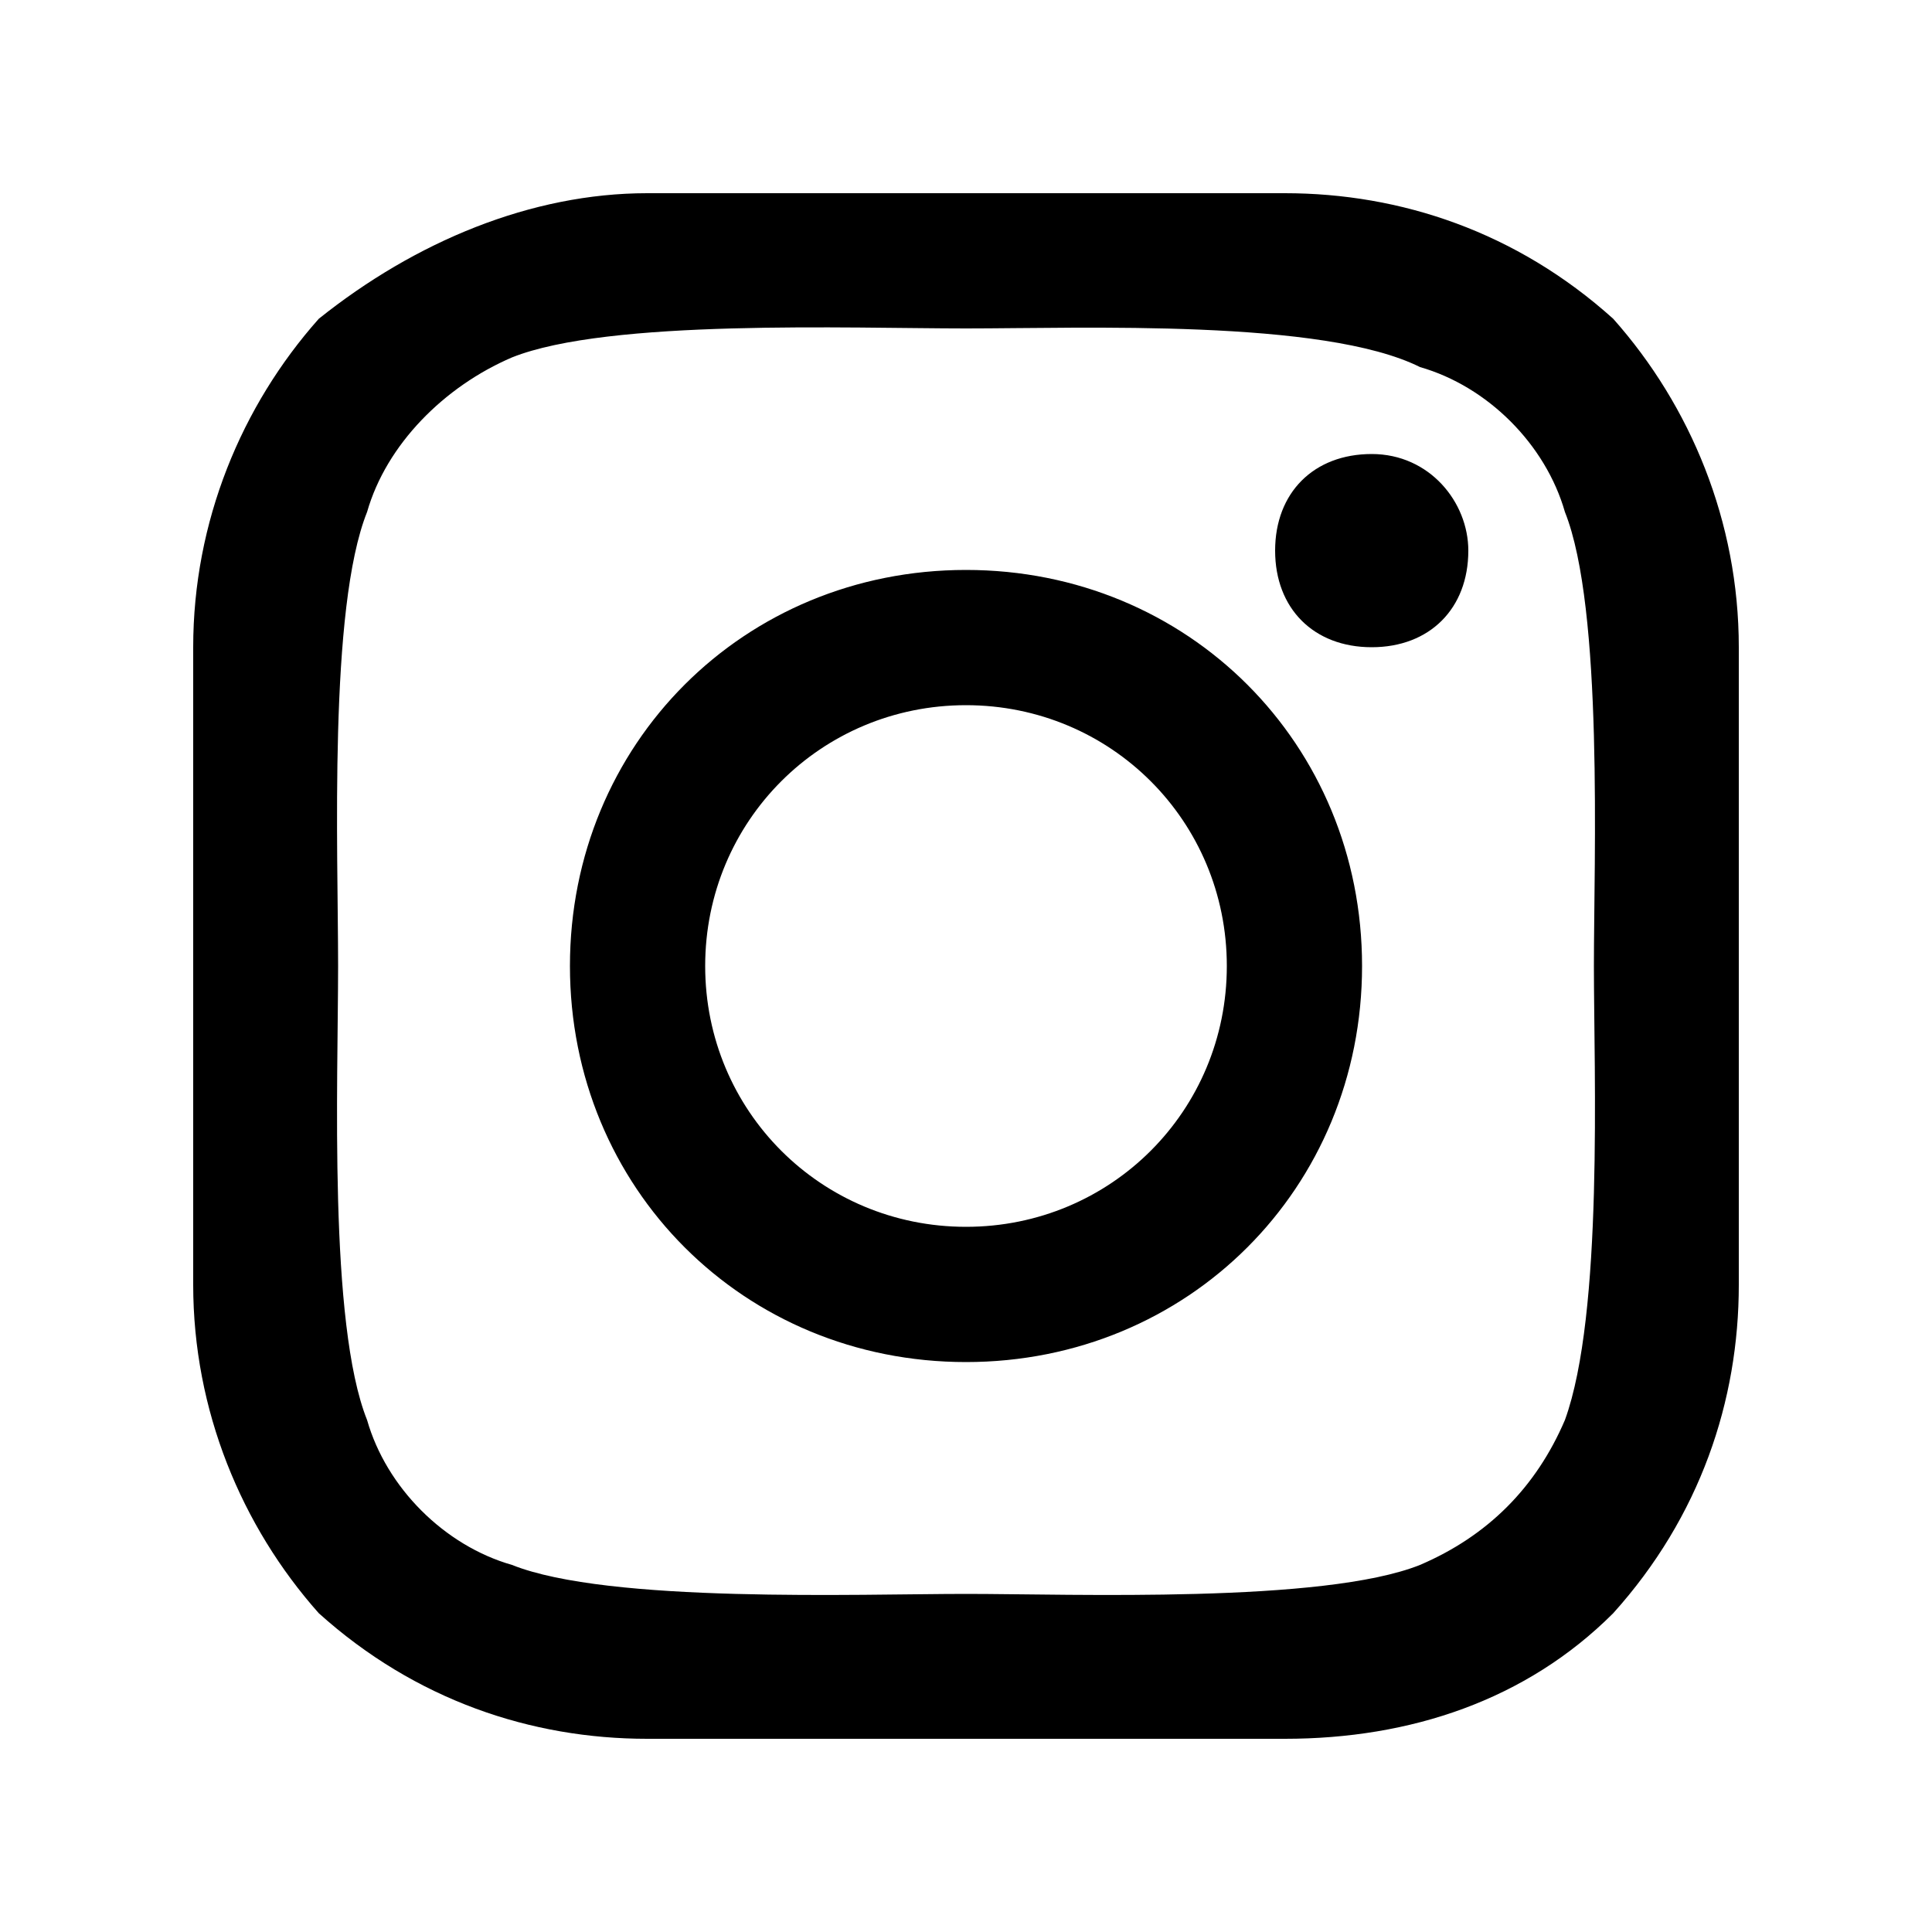
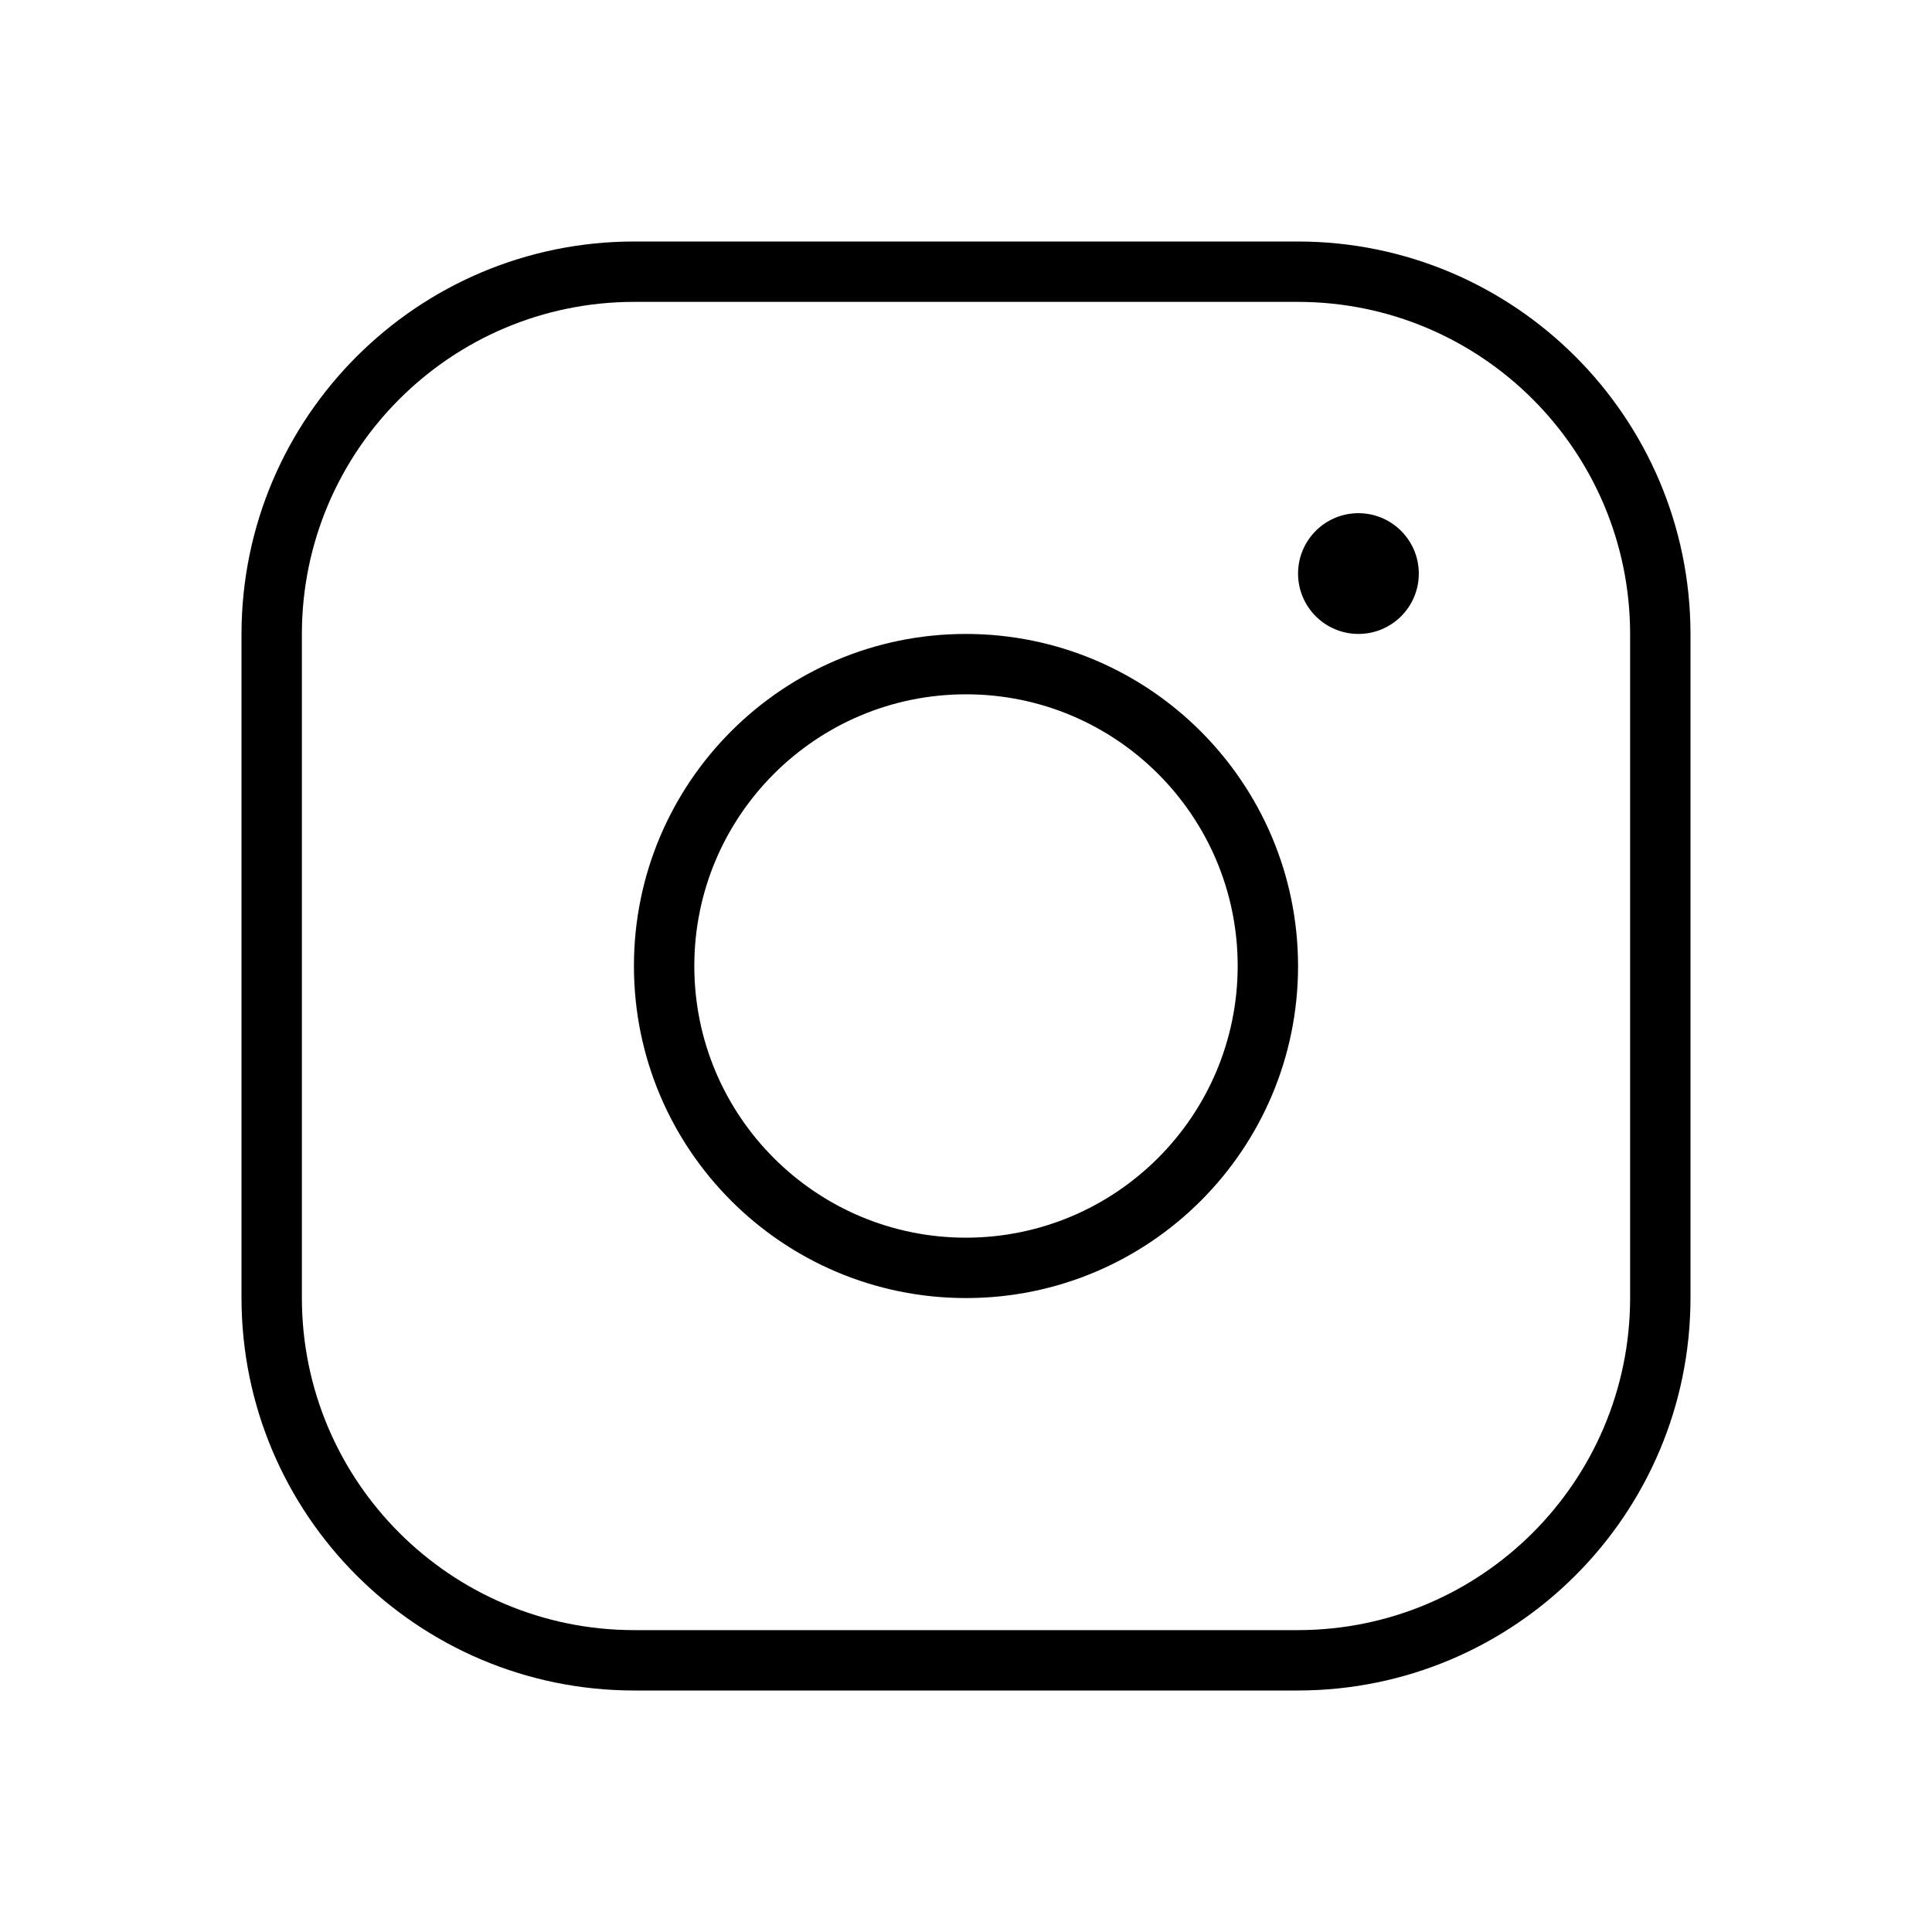
- <svg xmlns="http://www.w3.org/2000/svg" width="800px" height="800px" viewBox="0 0 20 20">
-   <rect x="0" fill="none" width="20" height="20" />
-   <g>
-     <path d="M12.7 10c0-1.5-1.2-2.7-2.7-2.7S7.3 8.5 7.3 10s1.2 2.7 2.7 2.7c1.5 0 2.7-1.2 2.7-2.7zm1.4 0c0 2.3-1.8 4.1-4.1 4.1S5.9 12.3 5.9 10 7.7 5.9 10 5.9s4.1 1.8 4.1 4.1zm1.1-4.3c0 .6-.4 1-1 1s-1-.4-1-1 .4-1 1-1 1 .5 1 1zM10 3.4c-1.2 0-3.7-.1-4.7.3-.7.3-1.3.9-1.5 1.6-.4 1-.3 3.5-.3 4.7s-.1 3.7.3 4.7c.2.7.8 1.3 1.5 1.5 1 .4 3.6.3 4.7.3s3.7.1 4.7-.3c.7-.3 1.2-.8 1.5-1.5.4-1.1.3-3.6.3-4.7s.1-3.7-.3-4.7c-.2-.7-.8-1.3-1.5-1.5-1-.5-3.5-.4-4.7-.4zm8 6.6v3.3c0 1.2-.4 2.4-1.3 3.4-.9.9-2.1 1.3-3.4 1.3H6.7c-1.2 0-2.4-.4-3.4-1.3-.8-.9-1.3-2.1-1.3-3.4V10 6.7c0-1.3.5-2.5 1.3-3.4C4.3 2.5 5.5 2 6.7 2h6.6c1.2 0 2.4.4 3.4 1.3.8.9 1.3 2.1 1.3 3.4V10z" />
-   </g>
+ <svg xmlns="http://www.w3.org/2000/svg" fill="#000000" width="800px" height="800px" viewBox="0 0 256 256" id="Flat">
+   <path d="M128,84a44,44,0,1,0,44,44A44.05,44.05,0,0,0,128,84Zm0,80a36,36,0,1,1,36-36A36.041,36.041,0,0,1,128,164ZM172,32H84A52.059,52.059,0,0,0,32,84v88a52.059,52.059,0,0,0,52,52h88a52.059,52.059,0,0,0,52-52V84A52.059,52.059,0,0,0,172,32Zm44,140a44.05,44.05,0,0,1-44,44H84a44.05,44.05,0,0,1-44-44V84A44.05,44.05,0,0,1,84,40h88a44.05,44.05,0,0,1,44,44ZM188,76a8,8,0,1,1-8-8A8.009,8.009,0,0,1,188,76Z" />
</svg>
